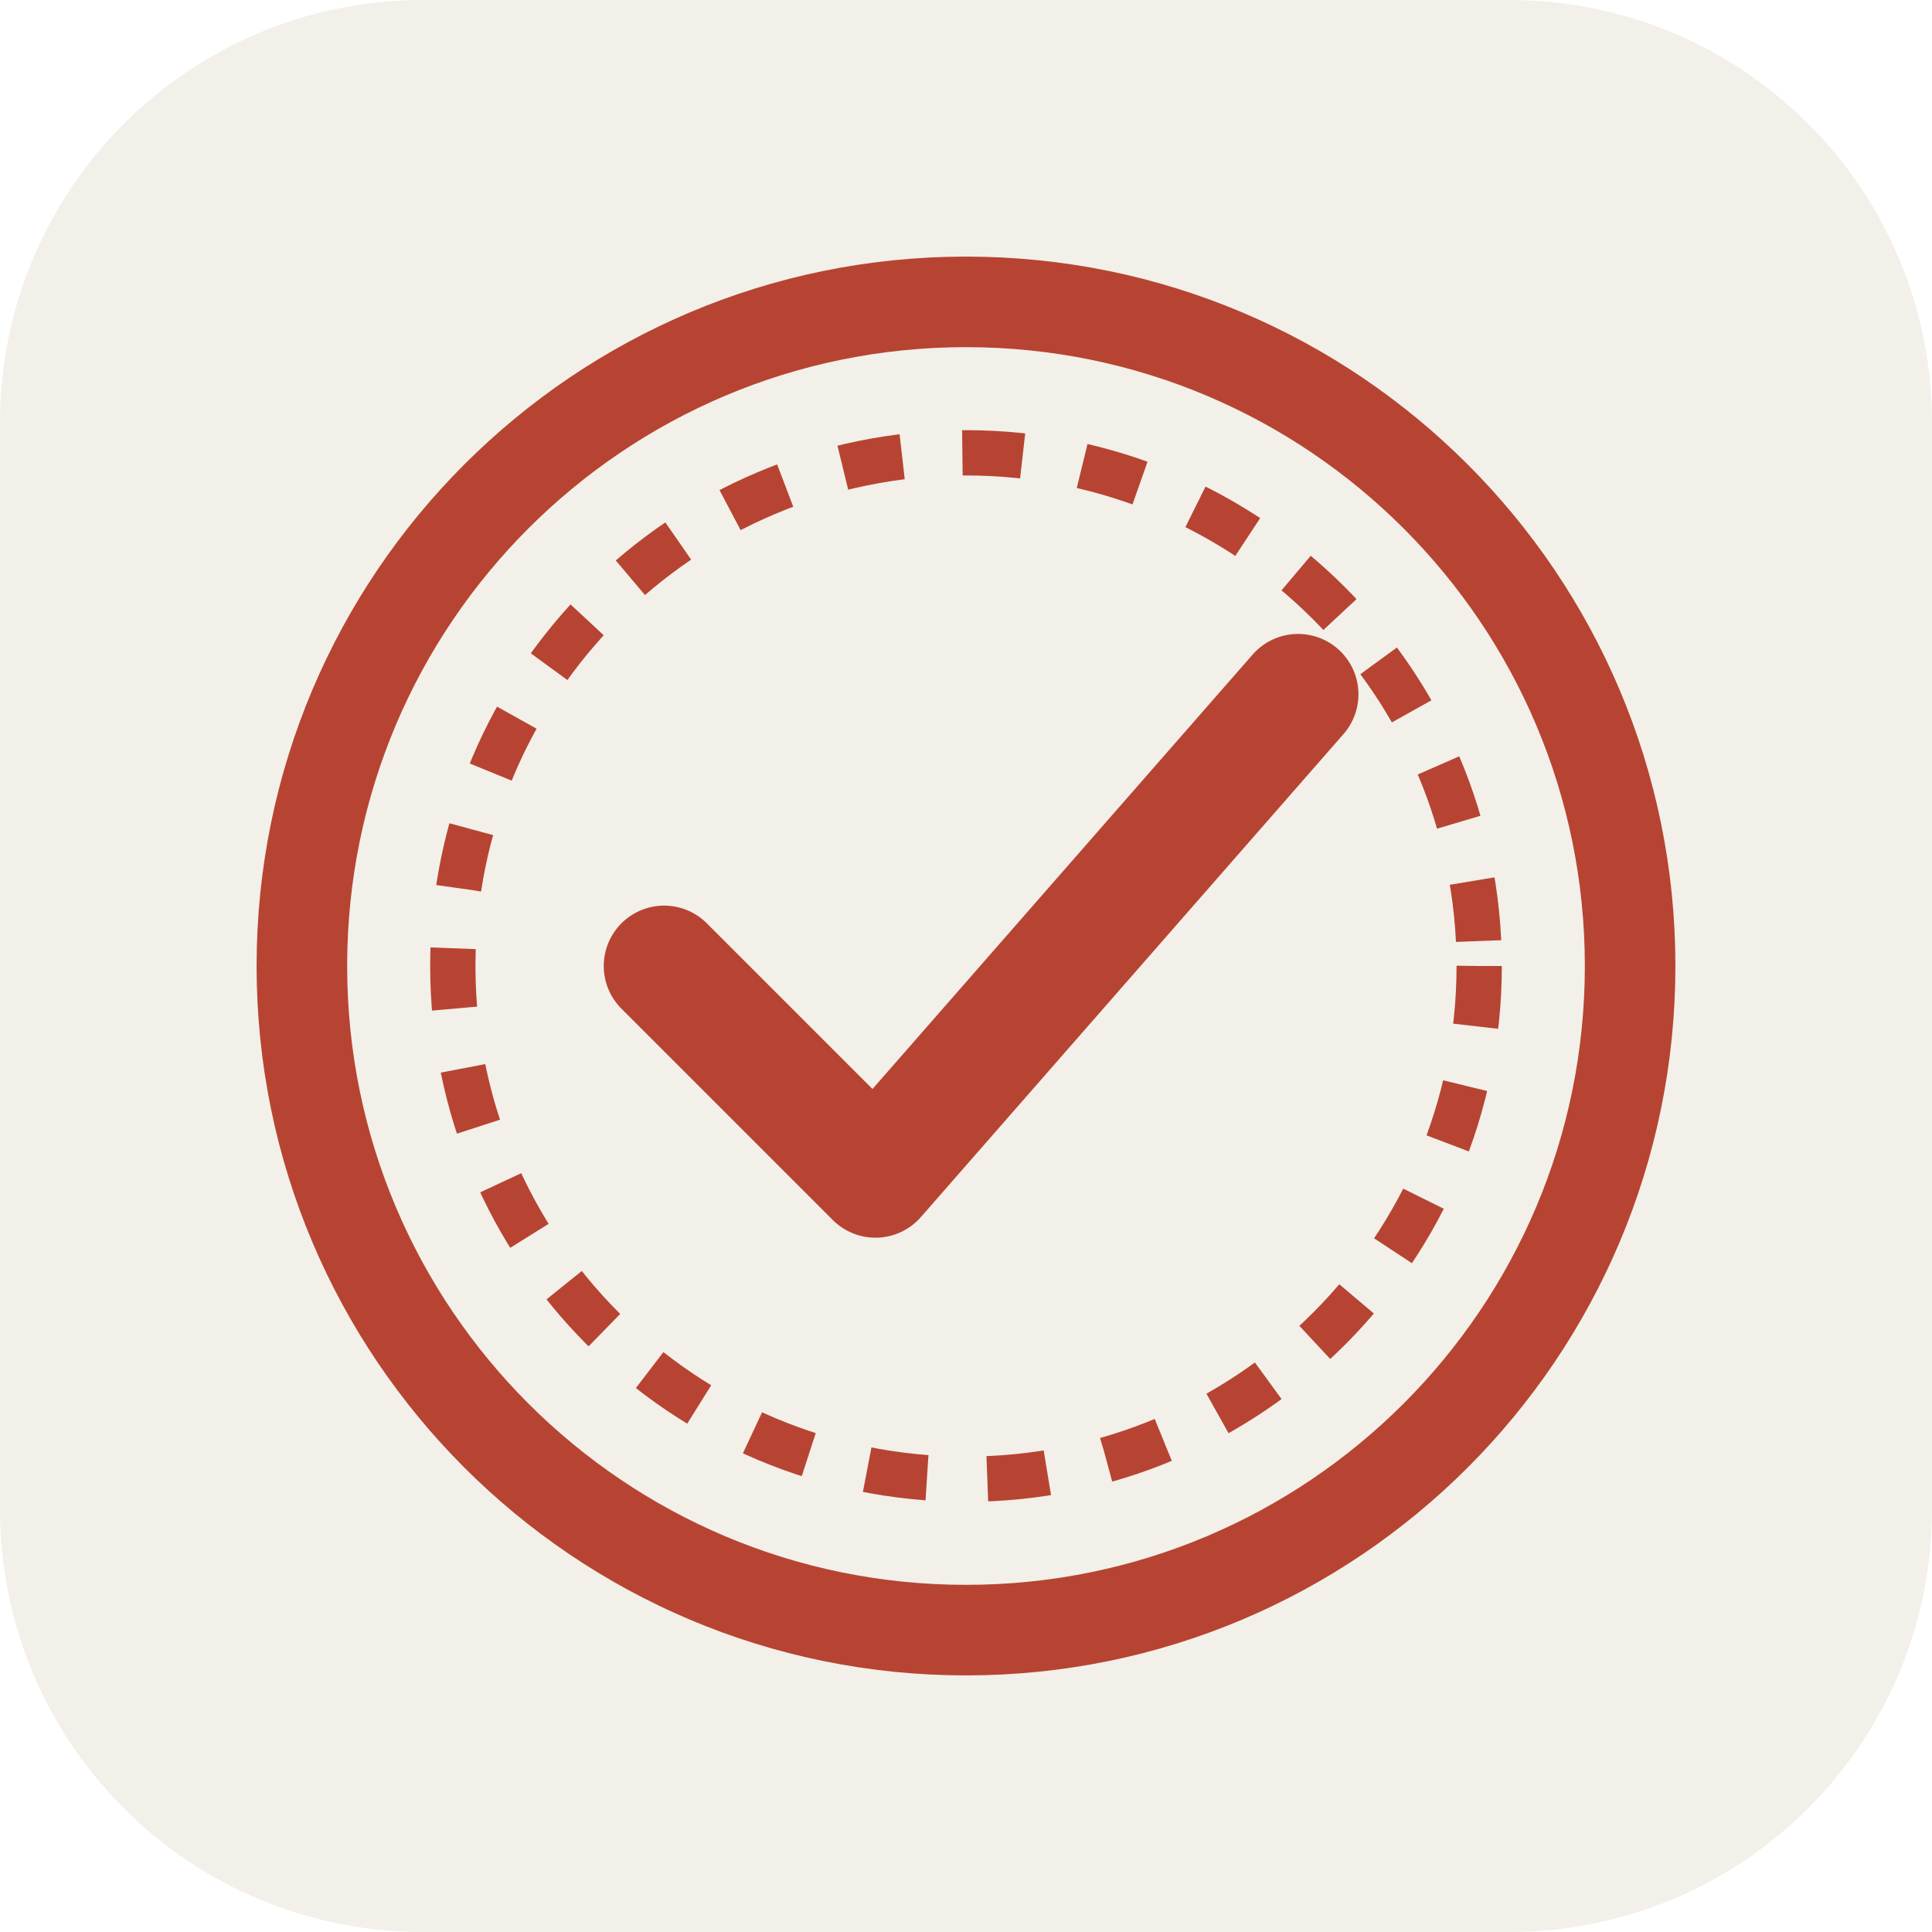
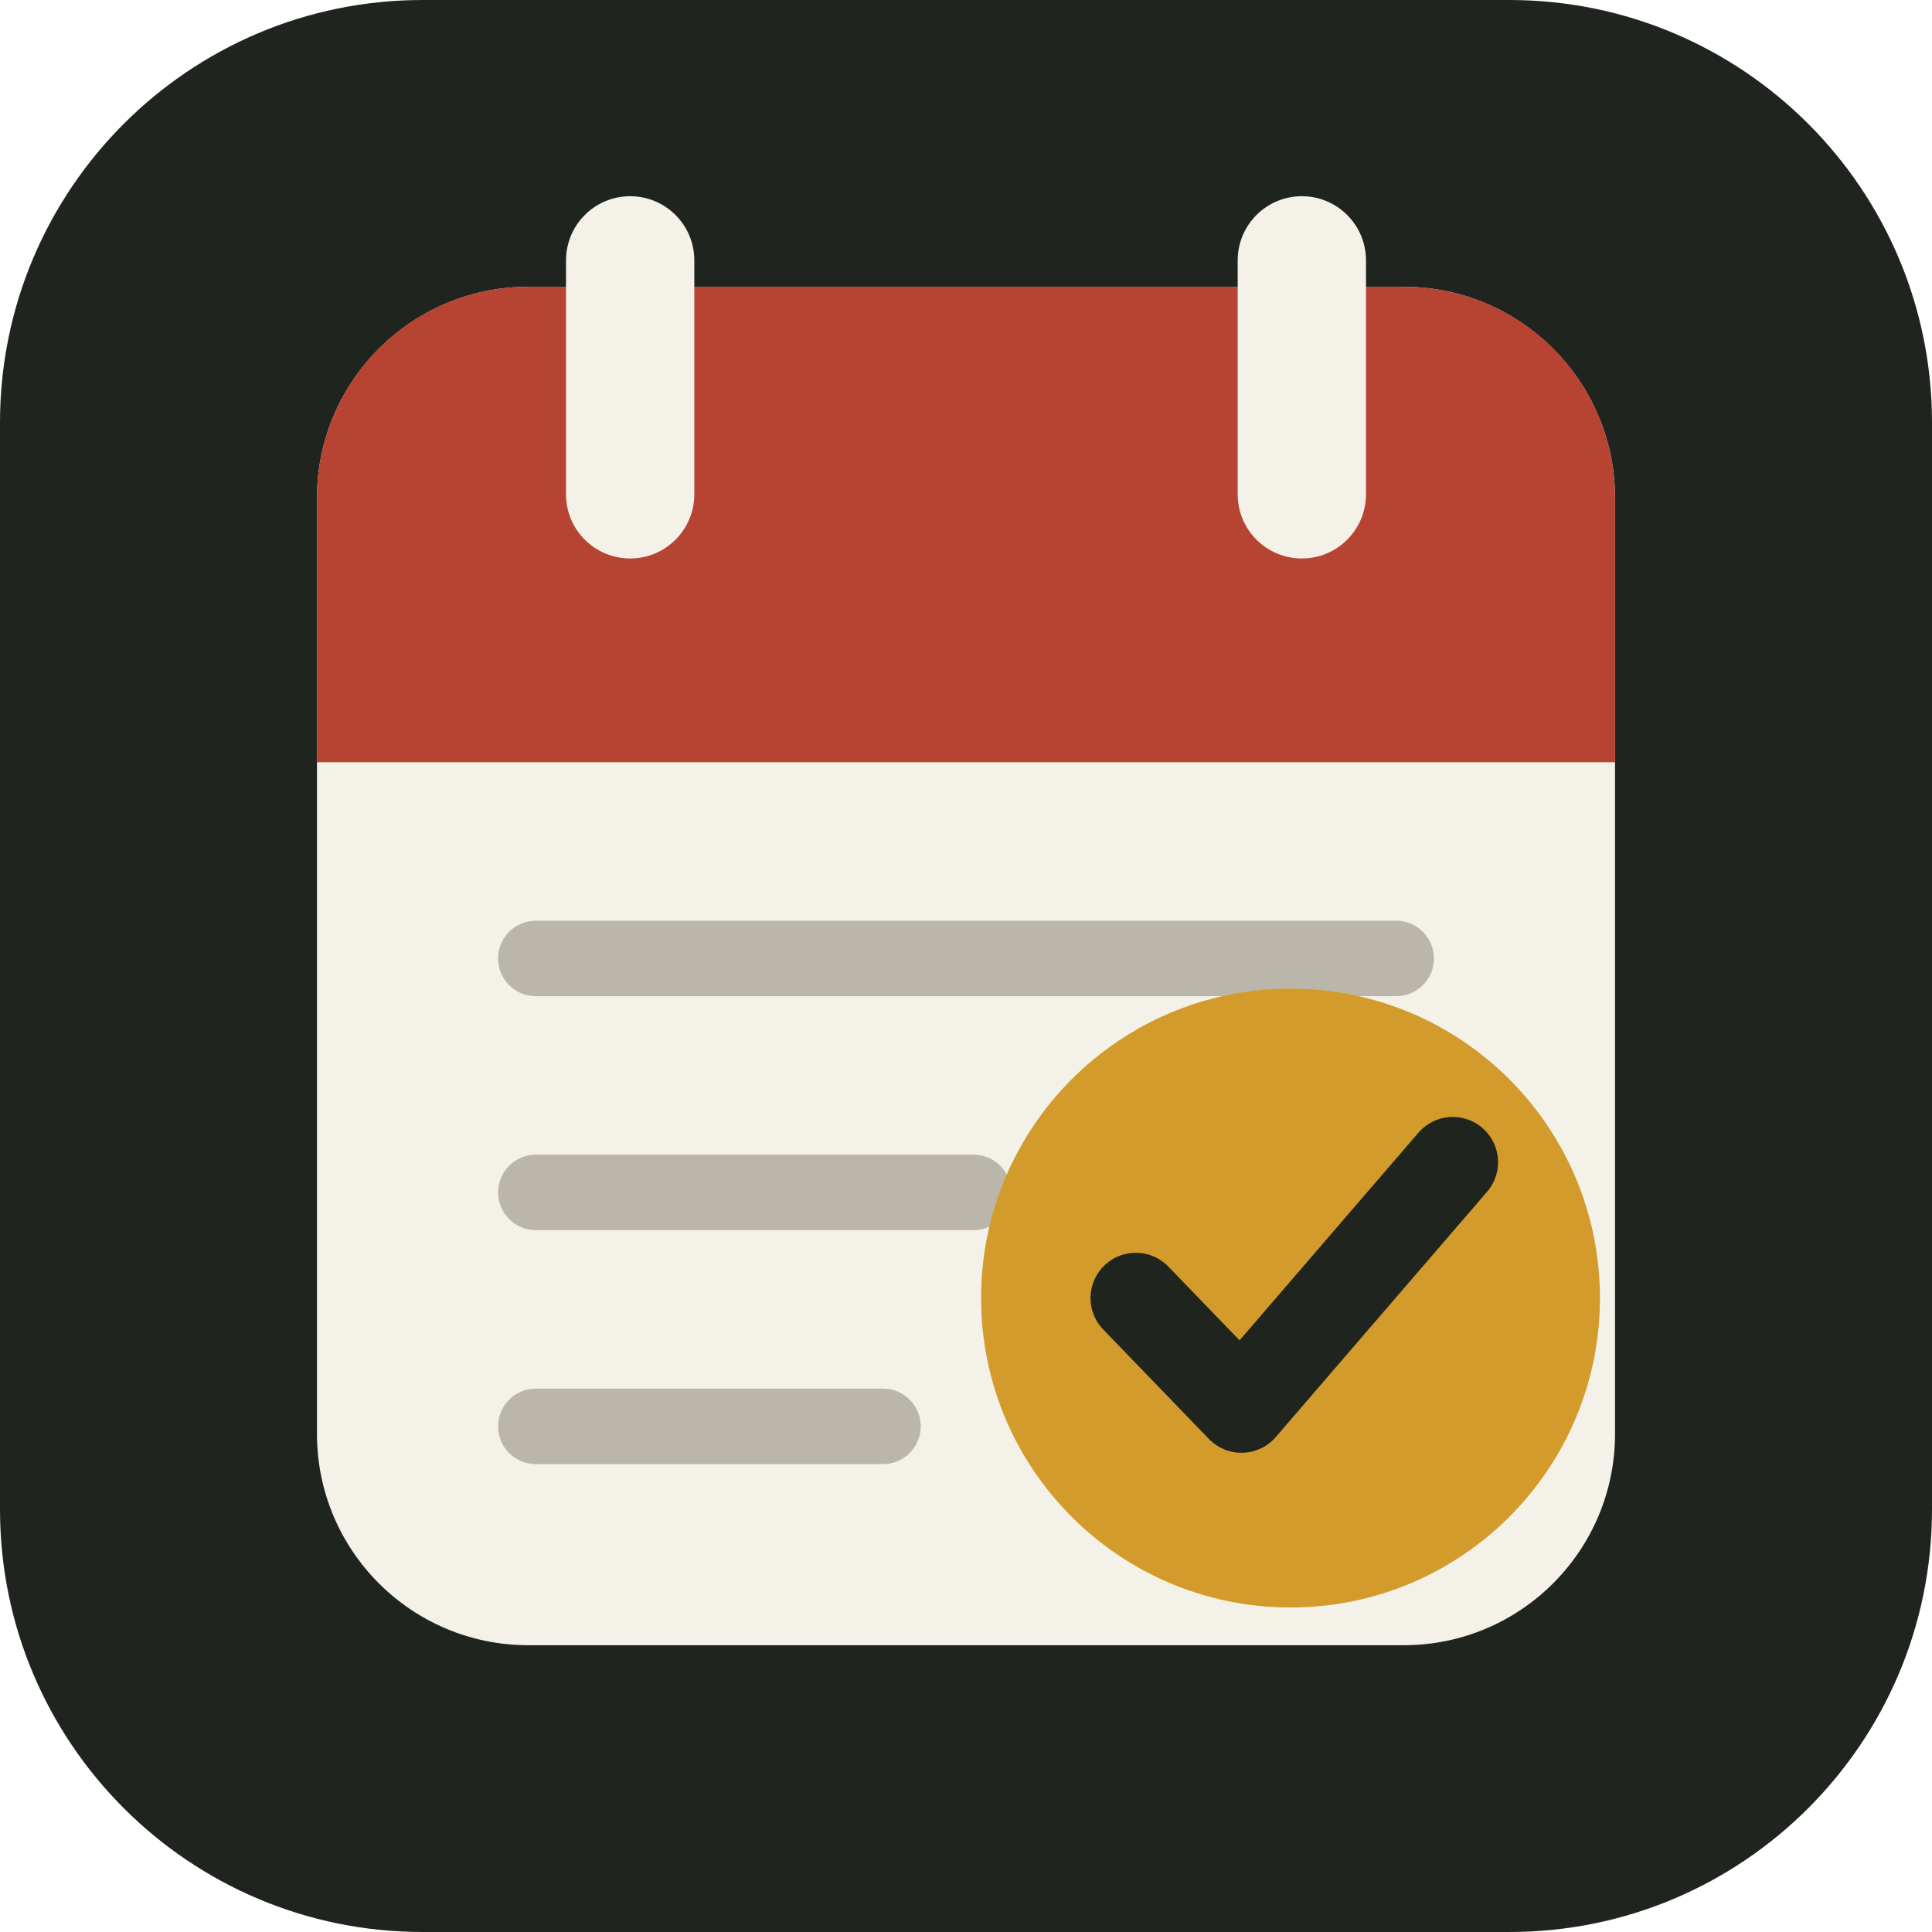
- <svg xmlns="http://www.w3.org/2000/svg" viewBox="0 0 64 64">
-   <rect width="64" height="64" rx="14" fill="#f2f0e9" />
-   <circle cx="32" cy="32" r="22" fill="none" stroke="#b74432" stroke-width="3" />
-   <circle cx="32" cy="32" r="17" fill="none" stroke="#b74432" stroke-width="1.5" stroke-dasharray="2 2" />
-   <path d="m22 32 7 7 14-16" fill="none" stroke="#b74432" stroke-linecap="round" stroke-linejoin="round" stroke-width="4" />
+ <svg xmlns="http://www.w3.org/2000/svg" viewBox="0 0 512 512" role="img" aria-labelledby="title">
+   <rect width="512" height="512" rx="112" fill="#20241f" />
+   <rect x="84" y="76" width="344" height="360" rx="56" fill="#f4f1e8" />
+   <path d="M84 132c0-31 25-56 56-56h232c31 0 56 25 56 56v70H84z" fill="#b74432" />
+   <rect x="150" y="52" width="34" height="96" rx="17" fill="#f4f1e8" />
+   <rect x="328" y="52" width="34" height="96" rx="17" fill="#f4f1e8" />
+   <path d="M142 254h228M142 316h116M142 378h92" fill="none" stroke="#bbb6aa" stroke-linecap="round" stroke-width="20" />
+   <circle cx="342" cy="344" r="82" fill="#d39b2b" />
+   <path d="m301 344 28 29 56-65" fill="none" stroke="#20241f" stroke-linecap="round" stroke-linejoin="round" stroke-width="24" />
</svg>
